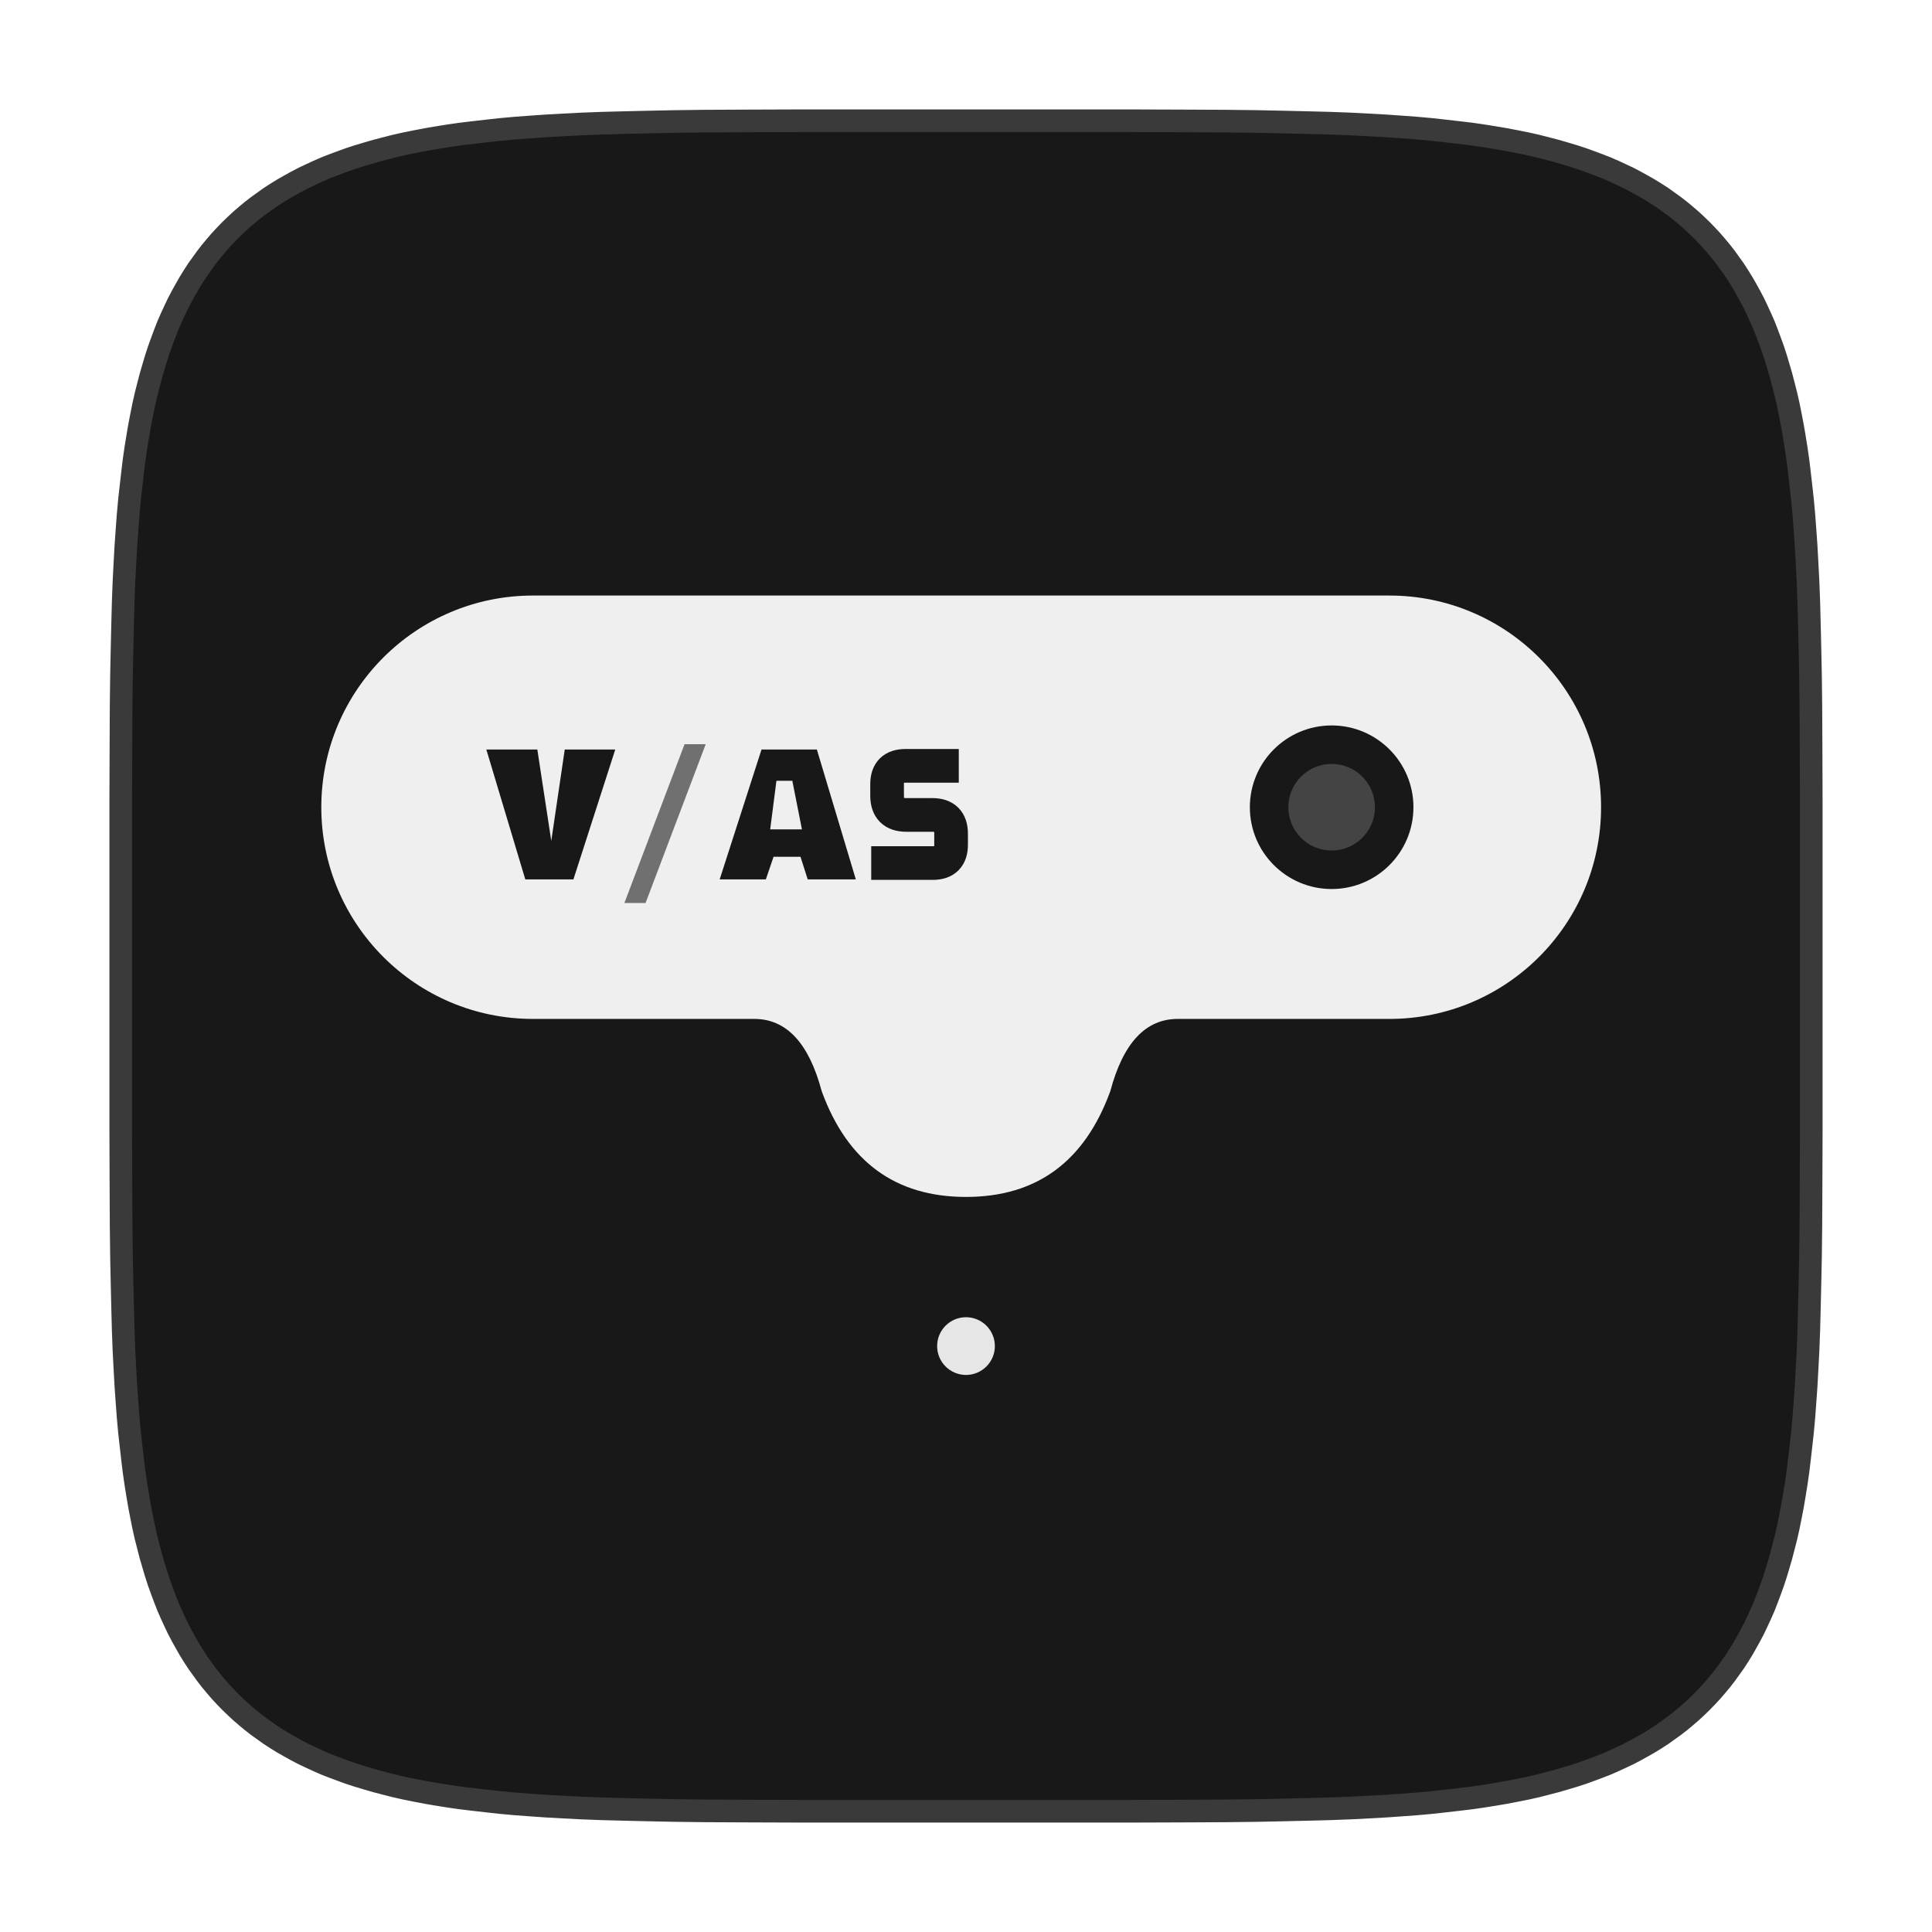
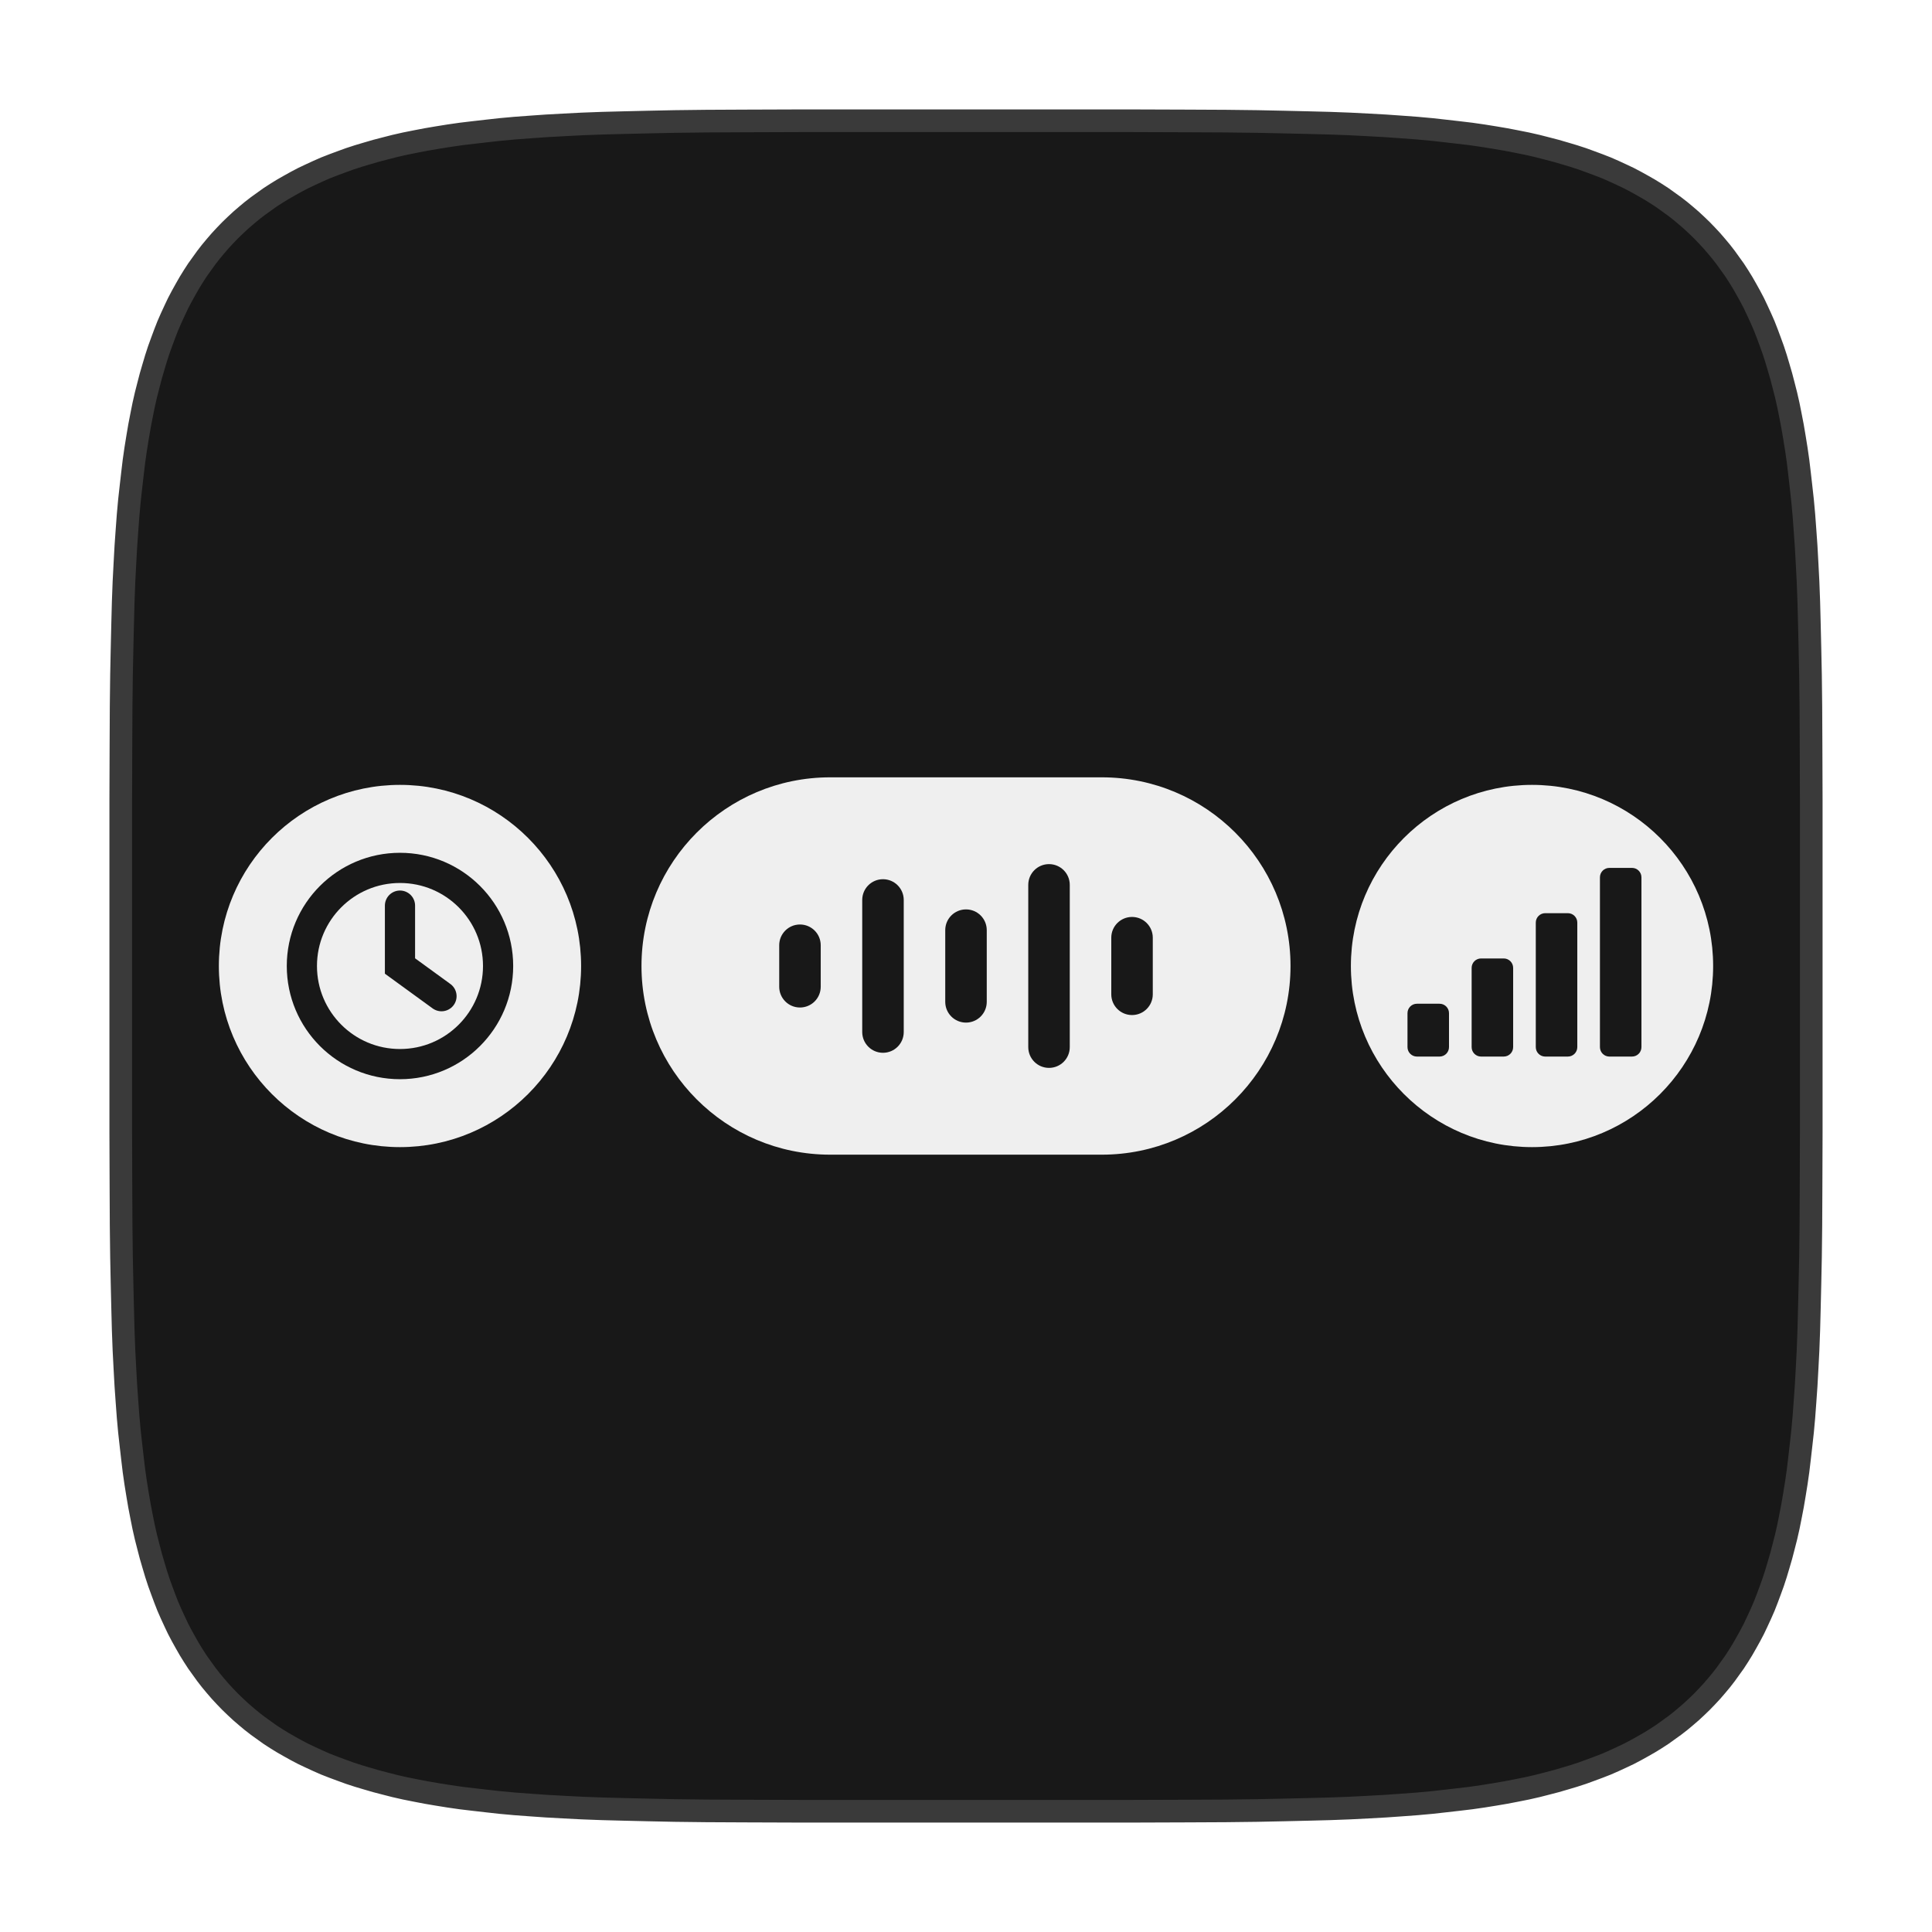
<svg xmlns="http://www.w3.org/2000/svg" viewBox="0 0 1024 1024" width="1024" height="1024">
  <path d="M960.0 512.0L960.0 600.7L959.9 629.1L959.8 649.7L959.6 666.4L959.3 680.8L959.0 693.5L958.7 705.0L958.3 715.6L957.8 725.3L957.3 734.4L956.7 742.9L956.1 751.0L955.4 758.7L954.6 765.9L953.8 772.9L953.0 779.6L952.1 785.9L951.1 792.1L950.1 798.0L949.0 803.7L947.9 809.2L946.7 814.5L945.4 819.6L944.1 824.6L942.7 829.4L941.3 834.1L939.8 838.7L938.2 843.1L936.6 847.4L935.0 851.5L933.2 855.6L931.4 859.5L929.6 863.3L927.6 867.1L925.6 870.7L923.6 874.2L921.5 877.6L919.3 881.0L917.0 884.2L914.7 887.4L912.3 890.5L909.8 893.5L907.3 896.4L904.7 899.2L902.0 902.0L899.2 904.7L896.4 907.3L893.5 909.8L890.5 912.3L887.4 914.7L884.2 917.0L881.0 919.3L877.6 921.5L874.2 923.6L870.7 925.6L867.1 927.6L863.3 929.6L859.5 931.4L855.6 933.2L851.5 935.0L847.4 936.6L843.1 938.2L838.7 939.8L834.1 941.3L829.4 942.7L824.6 944.1L819.6 945.4L814.5 946.7L809.2 947.9L803.7 949.0L798.0 950.1L792.1 951.1L785.9 952.1L779.6 953.0L772.9 953.8L765.9 954.6L758.7 955.4L751.0 956.1L742.9 956.7L734.4 957.3L725.3 957.8L715.6 958.3L705.0 958.7L693.5 959.0L680.8 959.3L666.4 959.6L649.7 959.8L629.1 959.9L600.7 960.0L512.0 960.0L423.3 960.0L394.9 959.9L374.3 959.8L357.6 959.6L343.2 959.3L330.5 959.0L319.0 958.7L308.4 958.3L298.7 957.8L289.6 957.3L281.1 956.7L273.0 956.1L265.3 955.4L258.1 954.6L251.1 953.8L244.4 953.0L238.1 952.1L231.9 951.1L226.0 950.1L220.3 949.0L214.8 947.9L209.5 946.7L204.4 945.4L199.4 944.1L194.6 942.7L189.9 941.3L185.3 939.8L180.9 938.2L176.6 936.6L172.5 935.0L168.4 933.2L164.5 931.4L160.7 929.6L156.9 927.6L153.3 925.6L149.8 923.6L146.4 921.5L143.0 919.3L139.8 917.0L136.6 914.7L133.5 912.3L130.5 909.8L127.6 907.3L124.8 904.7L122.0 902.0L119.3 899.2L116.7 896.4L114.2 893.5L111.7 890.5L109.3 887.4L107.0 884.2L104.7 881.0L102.5 877.6L100.4 874.2L98.4 870.7L96.4 867.1L94.4 863.3L92.6 859.5L90.8 855.6L89.0 851.5L87.4 847.4L85.8 843.1L84.2 838.7L82.7 834.1L81.3 829.4L79.9 824.6L78.6 819.6L77.3 814.5L76.1 809.2L75.0 803.7L73.9 798.0L72.9 792.1L71.9 785.9L71.0 779.6L70.2 772.9L69.4 765.9L68.6 758.7L67.9 751.0L67.3 742.9L66.7 734.4L66.2 725.3L65.7 715.6L65.3 705.0L65.0 693.5L64.7 680.8L64.4 666.4L64.2 649.7L64.1 629.1L64.0 600.7L64.0 512.0L64.0 423.3L64.1 394.9L64.2 374.3L64.4 357.6L64.7 343.2L65.0 330.5L65.3 319.0L65.7 308.4L66.2 298.7L66.7 289.6L67.3 281.1L67.9 273.0L68.6 265.3L69.4 258.1L70.2 251.1L71.0 244.4L71.9 238.1L72.9 231.9L73.9 226.0L75.0 220.3L76.1 214.8L77.3 209.5L78.6 204.4L79.9 199.4L81.3 194.6L82.7 189.9L84.2 185.3L85.8 180.9L87.4 176.6L89.0 172.5L90.8 168.4L92.6 164.5L94.4 160.7L96.4 156.9L98.4 153.3L100.4 149.8L102.5 146.4L104.7 143.0L107.0 139.8L109.3 136.6L111.7 133.5L114.2 130.5L116.7 127.6L119.3 124.8L122.0 122.0L124.8 119.3L127.6 116.7L130.5 114.2L133.5 111.7L136.6 109.3L139.8 107.0L143.0 104.7L146.4 102.5L149.8 100.4L153.3 98.4L156.9 96.4L160.7 94.4L164.5 92.6L168.4 90.8L172.5 89.0L176.6 87.4L180.9 85.8L185.3 84.2L189.9 82.7L194.6 81.3L199.4 79.9L204.4 78.6L209.5 77.3L214.8 76.1L220.3 75.0L226.0 73.9L231.9 72.9L238.1 71.9L244.4 71.0L251.1 70.2L258.1 69.4L265.3 68.6L273.0 67.9L281.1 67.3L289.6 66.7L298.7 66.2L308.4 65.7L319.0 65.3L330.5 65.0L343.2 64.7L357.6 64.4L374.3 64.2L394.9 64.1L423.3 64.0L512.0 64.0L600.7 64.0L629.1 64.1L649.7 64.2L666.4 64.4L680.8 64.7L693.5 65.0L705.0 65.3L715.6 65.7L725.3 66.2L734.4 66.7L742.9 67.3L751.0 67.9L758.7 68.6L765.9 69.4L772.9 70.2L779.6 71.0L785.9 71.9L792.1 72.9L798.0 73.9L803.7 75.0L809.2 76.1L814.5 77.3L819.6 78.6L824.6 79.9L829.4 81.3L834.1 82.7L838.7 84.2L843.1 85.8L847.4 87.4L851.5 89.0L855.6 90.8L859.5 92.6L863.3 94.4L867.1 96.4L870.7 98.4L874.2 100.4L877.6 102.5L881.0 104.7L884.2 107.0L887.4 109.3L890.5 111.7L893.5 114.2L896.4 116.7L899.2 119.3L902.0 122.0L904.7 124.8L907.3 127.6L909.8 130.5L912.3 133.5L914.7 136.6L917.0 139.8L919.3 143.0L921.5 146.4L923.6 149.8L925.6 153.3L927.6 156.9L929.6 160.7L931.4 164.5L933.2 168.4L935.0 172.5L936.6 176.6L938.2 180.9L939.8 185.3L941.3 189.9L942.7 194.6L944.1 199.4L945.4 204.4L946.7 209.5L947.9 214.8L949.0 220.3L950.1 226.0L951.1 231.9L952.1 238.1L953.0 244.4L953.8 251.1L954.6 258.1L955.4 265.3L956.1 273.0L956.7 281.1L957.3 289.6L957.8 298.7L958.3 308.4L958.7 319.0L959.0 330.5L959.3 343.2L959.6 357.6L959.8 374.3L959.9 394.9L960.0 423.3Z" fill="#181818" stroke="#3a3a3a" stroke-width="12" />
-   <g transform="translate(512 512) scale(2.55) translate(-216 -214)">
-     <path d="M126,137 H304 A44,44 0 0 1 304,225 H260 Q250,225 246,240 Q238,262 216,262 Q194,262 186,240 Q182,225 172,225 H126 A44,44 0 0 1 126,137 Z" fill="#efefef" />
-     <circle cx="216" cy="293" r="6" fill="#e6e6e6" />
-     <g fill="#181818">
-       <path d="M116.3,169 H126.9 L129.8,188 L132.6,169 H143.1 L134.4,196 H124.4 Z" />
-       <path fill-rule="evenodd" d="M173.5,169 H185 L193.1,196 H183.1 L181.6,191.3 H176 L174.4,196 H164.8 Z M176.6,175.5 H179.9 L181.9,185.6 H175.3 Z" />
-     </g>
-     <path d="M157.5,167.9 H161.9 L149.4,200.9 H145 Z" fill="#707070" />
-     <path d="M214.5,172.4 H203.4 Q199.6,172.4 199.6,176.2 V178.6 Q199.6,182.6 203.6,182.6 H209 Q212.9,182.6 212.9,186.5 V188.8 Q212.9,192.6 209.1,192.6 H196.3" fill="none" stroke="#181818" stroke-width="7" />
-     <circle cx="292" cy="181" r="17" fill="#181818" />
-     <circle cx="292" cy="181" r="9" fill="#444" />
+   <g fill="#efefef">
+     <circle cx="212" cy="512" r="96" />
+     <rect x="340" y="412" width="344" height="200" rx="100" />
+     <circle cx="812" cy="512" r="96" />
+   </g>
+   <g fill="none" stroke="#181818" stroke-width="16" stroke-linecap="round">
+     <circle cx="212" cy="512" r="52" />
+     <path d="M212,480 V512 L234,528" />
+   </g>
+   <g fill="#181818">
+     <rect x="413" y="490.0" width="22" height="44" rx="11" />
+     <rect x="457" y="466.0" width="22" height="92" rx="11" />
+     <rect x="501" y="482.0" width="22" height="60" rx="11" />
+     <rect x="545" y="458.0" width="22" height="108" rx="11" />
+     <rect x="589" y="486.0" width="22" height="52" rx="11" />
+     <rect x="746" y="532" width="22" height="28" rx="5" />
+     <rect x="780" y="508" width="22" height="52" rx="5" />
+     <rect x="814" y="484" width="22" height="76" rx="5" />
+     <rect x="848" y="460" width="22" height="100" rx="5" />
  </g>
</svg>
